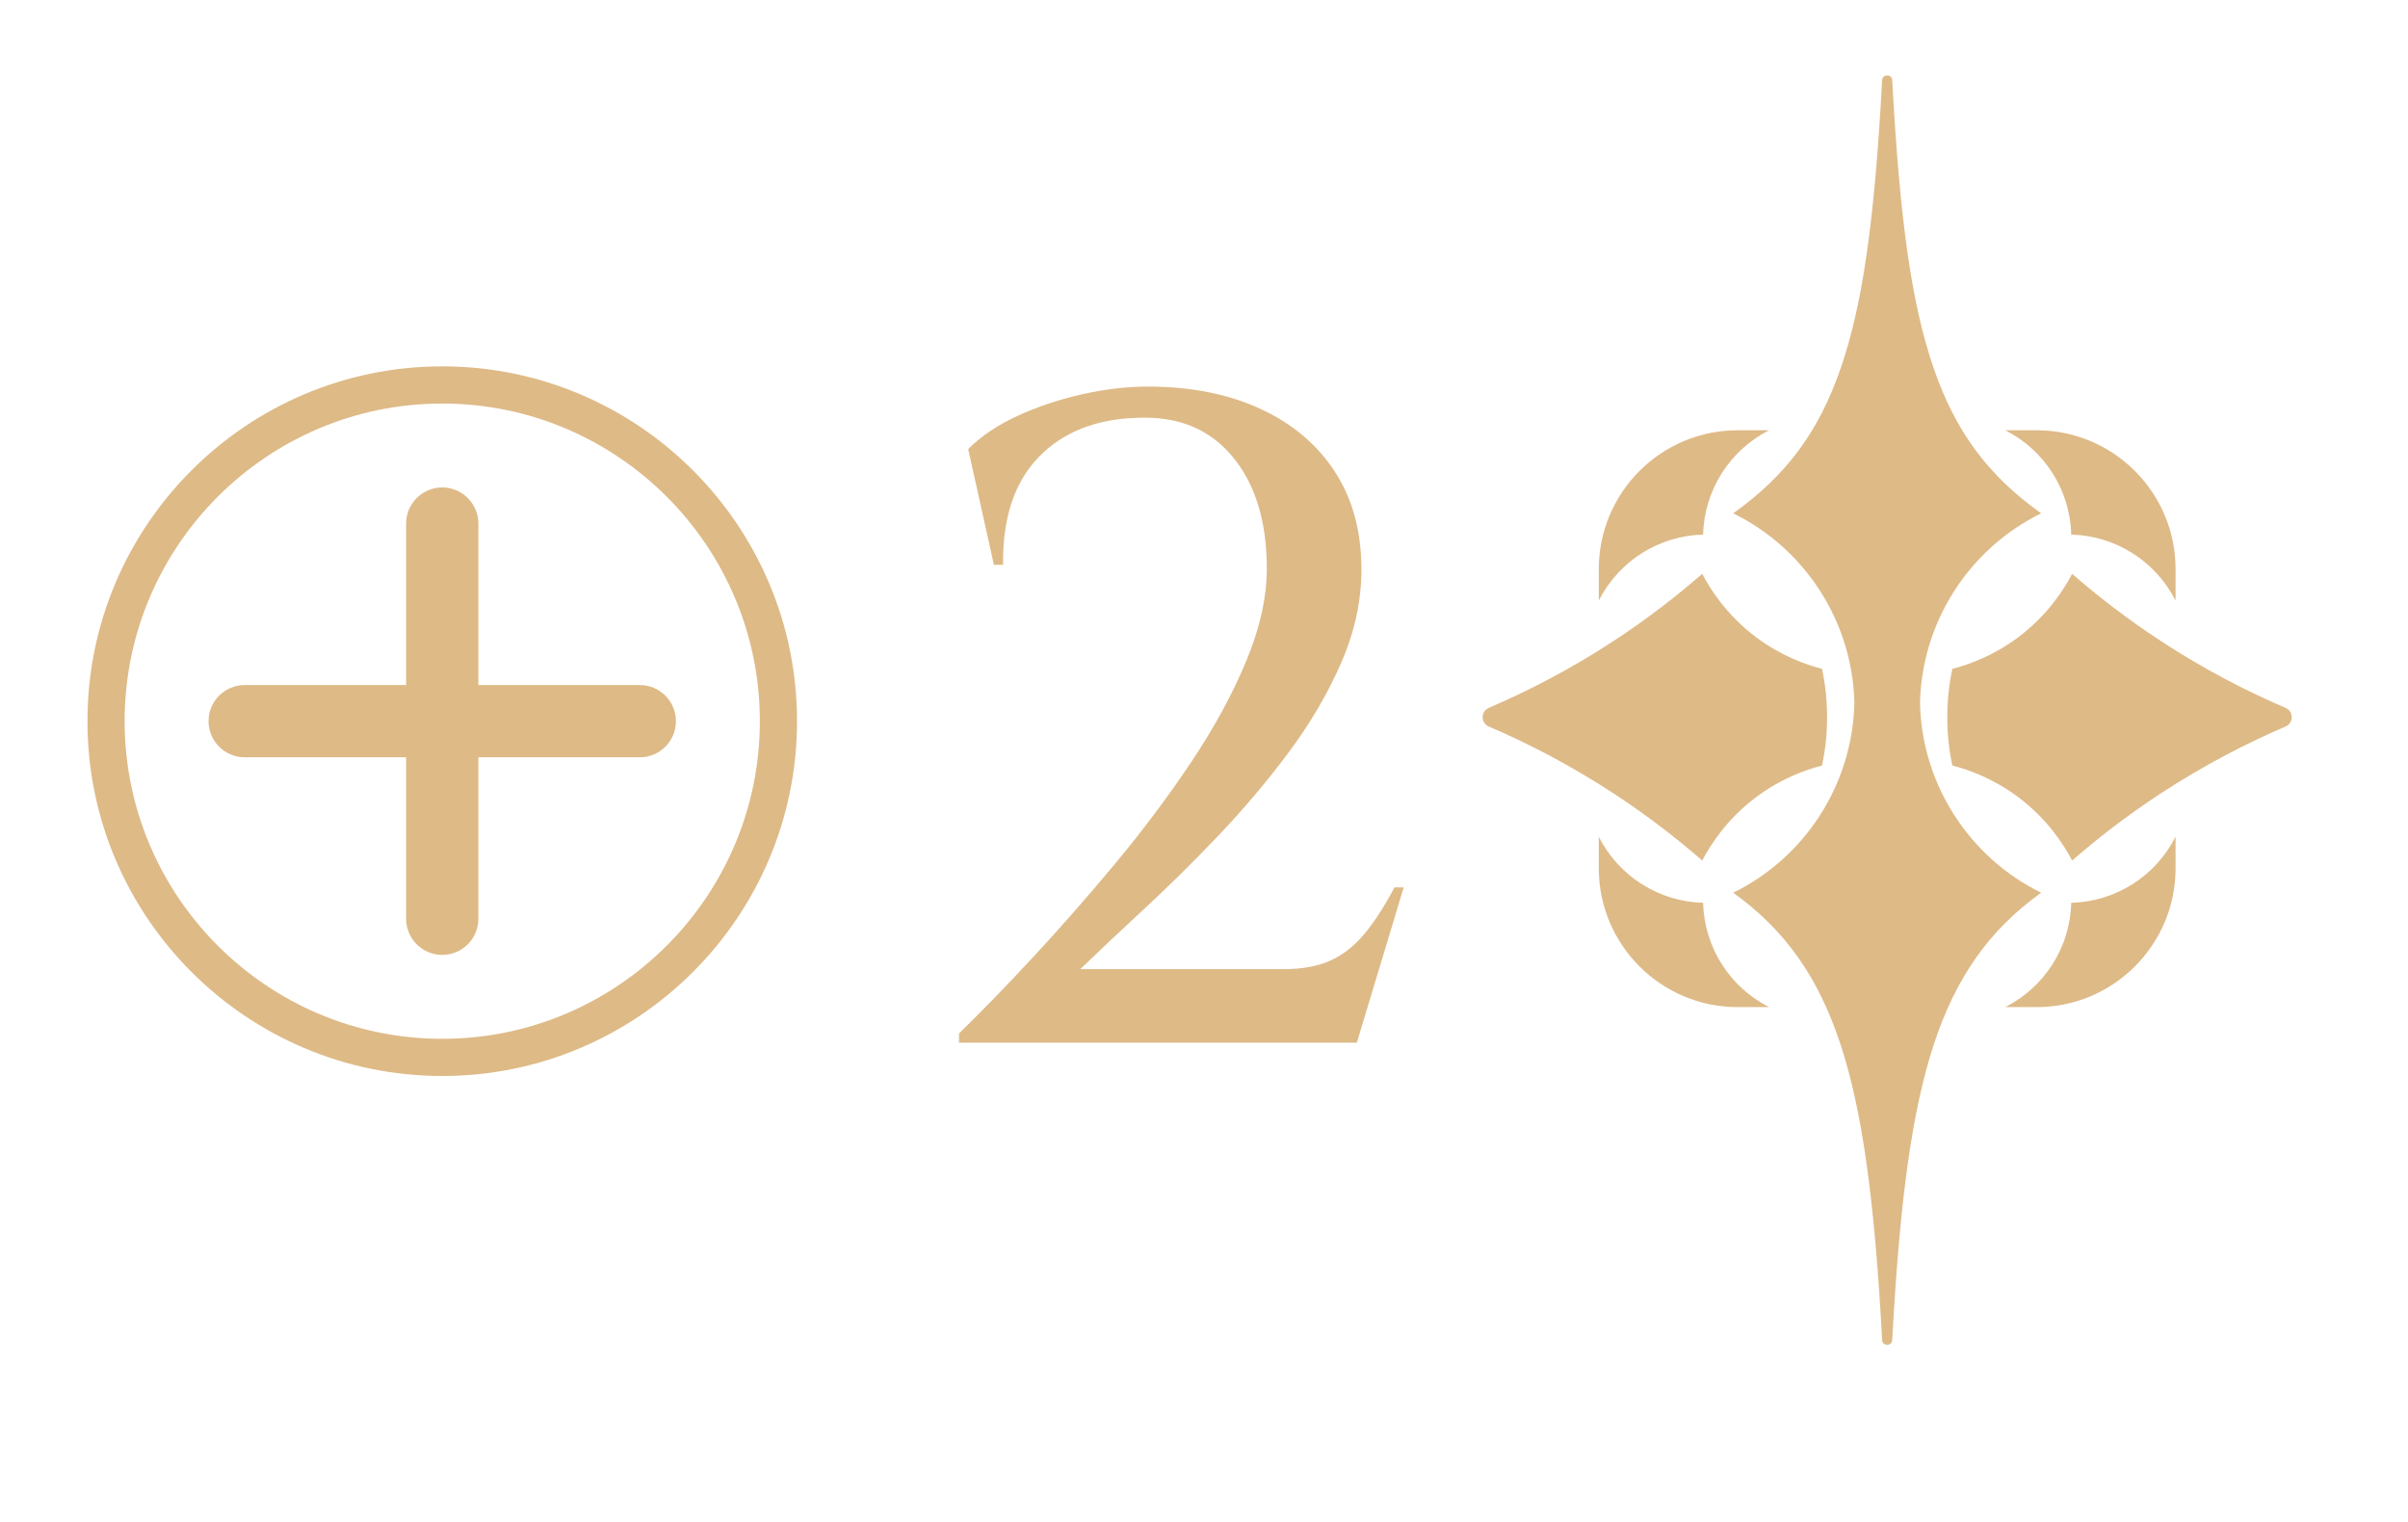
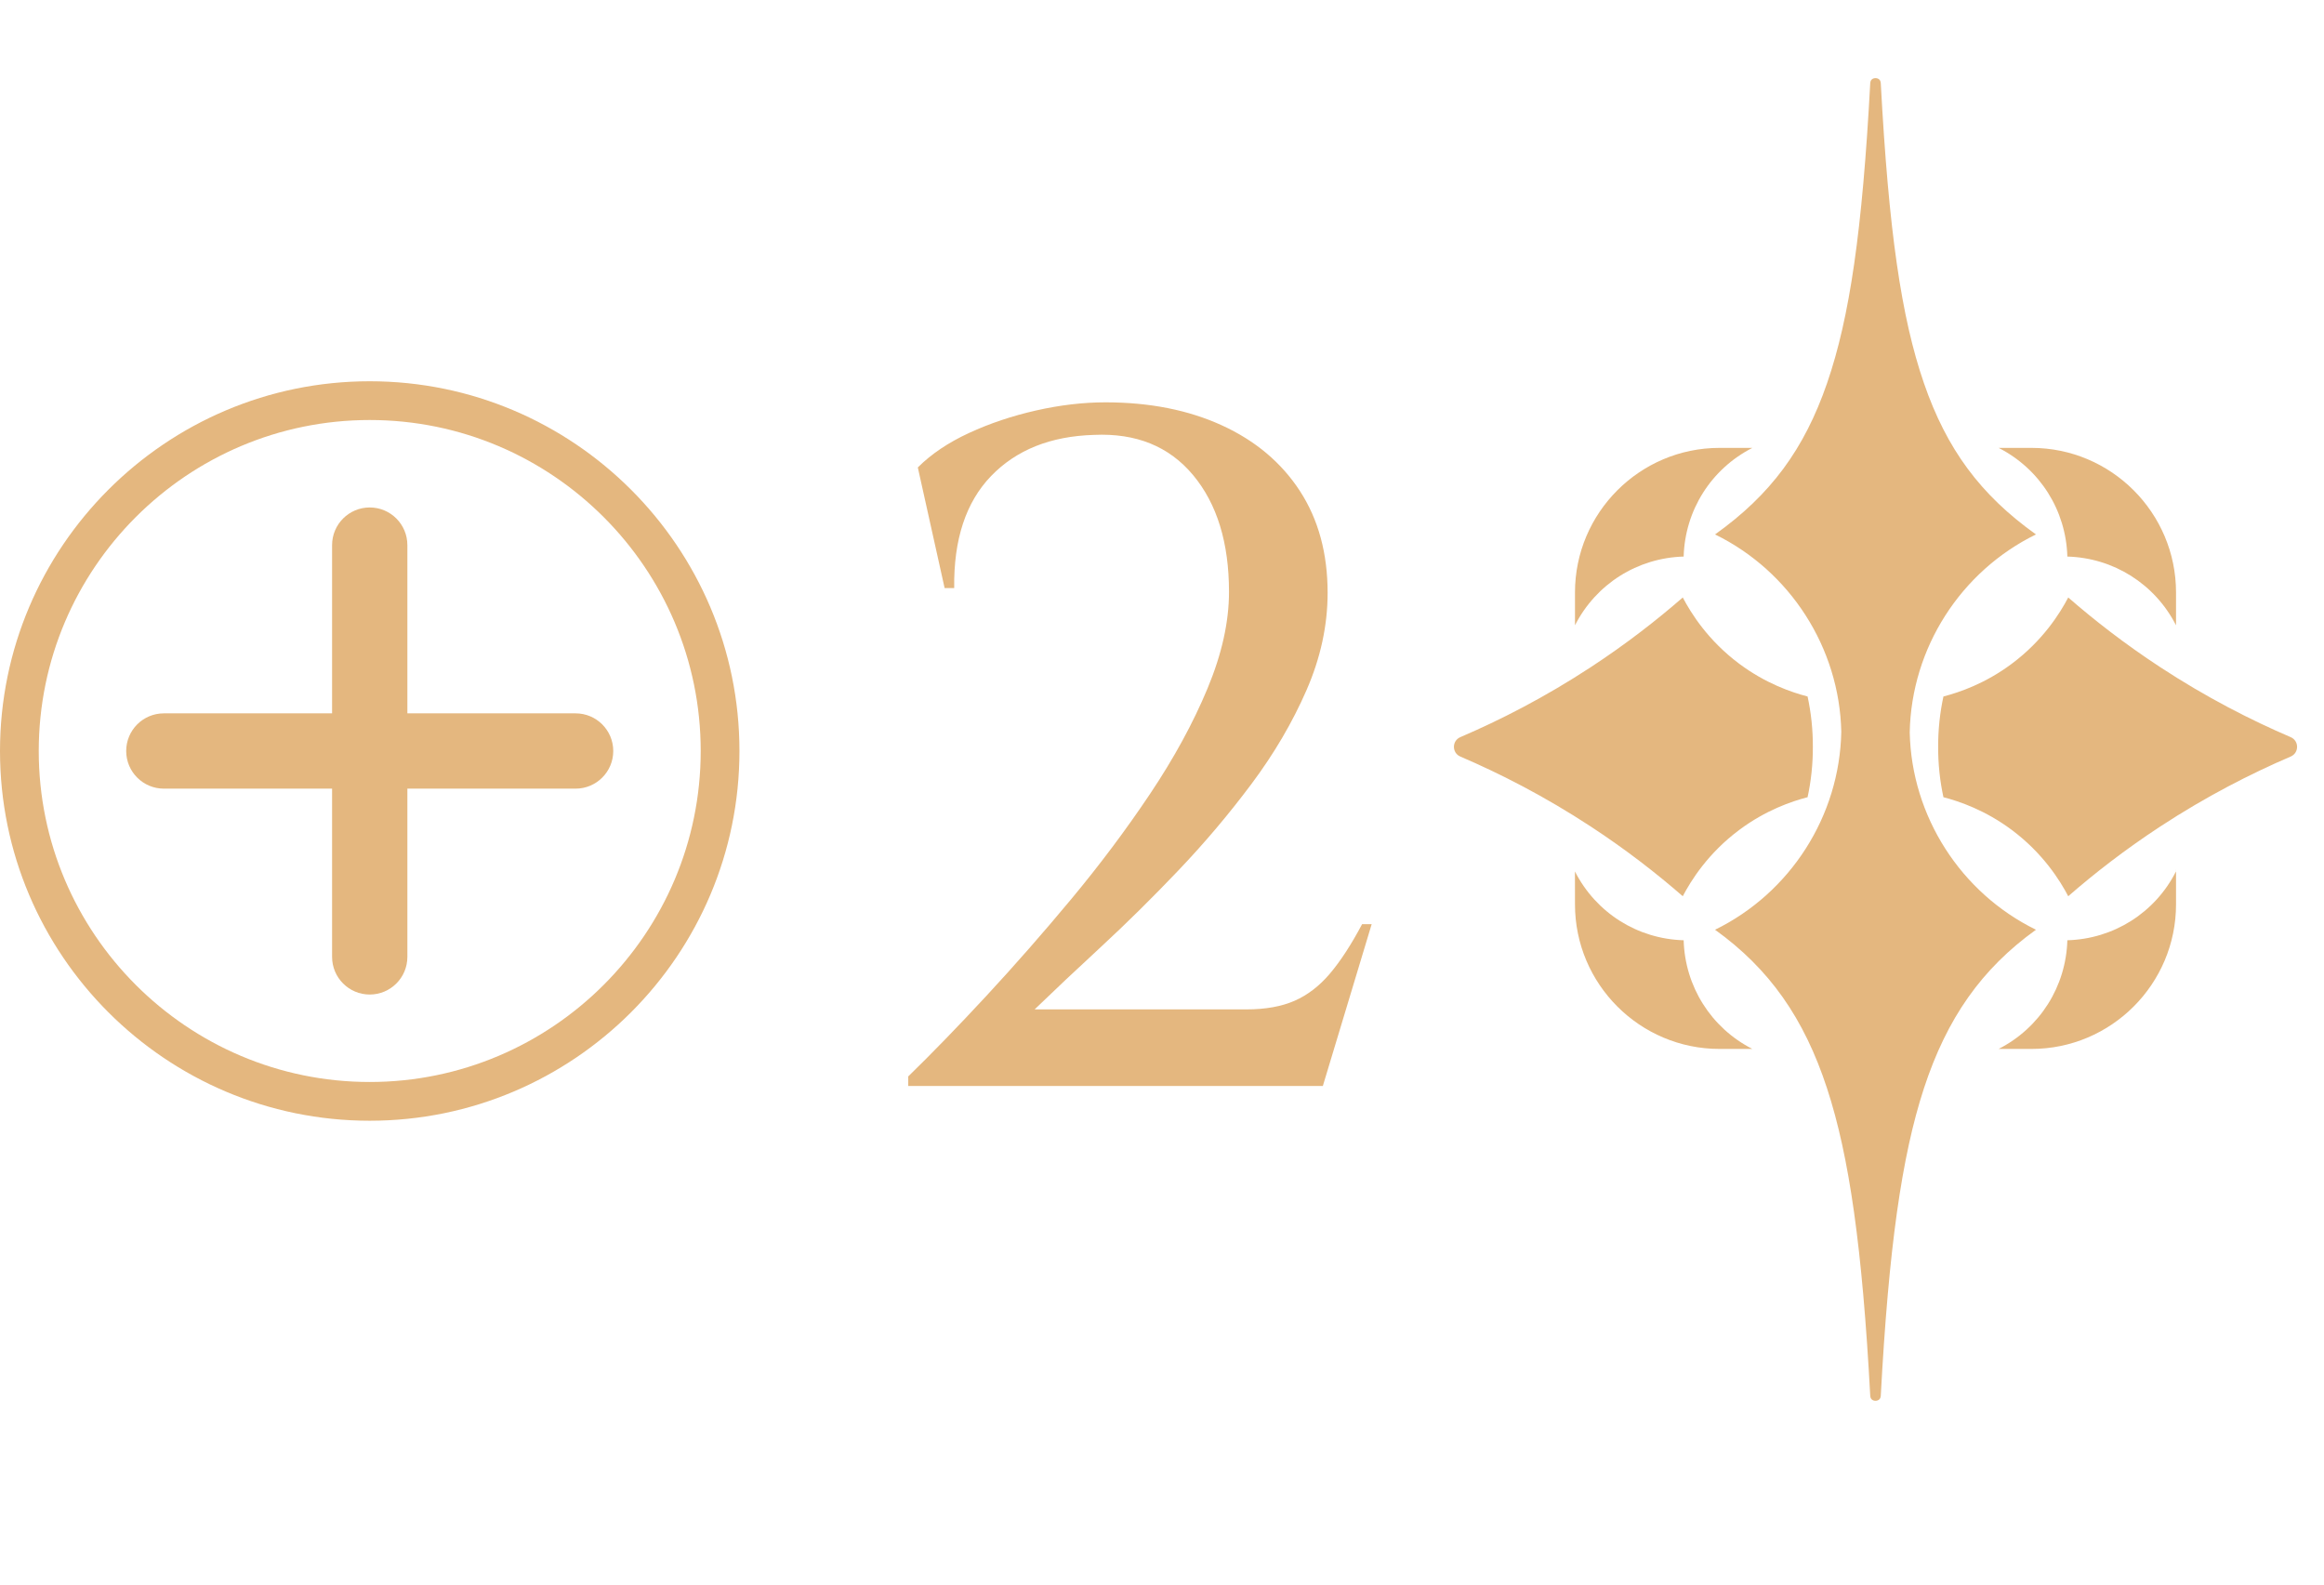
- <svg xmlns="http://www.w3.org/2000/svg" xmlns:ns1="https://www.affinity.studio/" width="100%" height="100%" viewBox="0 0 4751 3001" version="1.1" xml:space="preserve" style="fill-rule:evenodd;clip-rule:evenodd;stroke-linejoin:round;stroke-miterlimit:2;">
-   <g transform="matrix(1,0,0,1,-5755,-20092)">
-     <g id="Prowess-Plus-2" ns1:id="Prowess Plus 2" transform="matrix(4.215536,0,0,3.194742,5755.356,20092.92)">
-       <rect x="0" y="0" width="1126.87" height="939.043" style="fill:none;" />
-       <g id="_--2-Prowess" ns1:id="+ 2 Prowess" transform="matrix(0.988407,0,0,1.304226,171.7173,-174.1422)">
-         <g id="_--Modifier" ns1:id="+ Modifier" transform="matrix(1.650327,0,0,1.650327,-132.4037,-308.7492)">
-           <g transform="matrix(1,0,0,1,158.4851,485.1238)">
-             <path d="M0,-20.728L-46.323,-20.728L-46.323,-67.051C-46.323,-72.772 -50.963,-77.416 -56.688,-77.416C-62.412,-77.416 -67.052,-72.772 -67.052,-67.051L-67.052,-20.728L-113.375,-20.728C-119.096,-20.728 -123.74,-16.088 -123.74,-10.364C-123.74,-4.639 -119.096,0.001 -113.375,0.001L-67.052,0.001L-67.052,46.324C-67.052,52.045 -62.412,56.688 -56.688,56.688C-50.963,56.688 -46.323,52.045 -46.323,46.324L-46.323,0.001L0,0.001C5.72,0.001 10.364,-4.639 10.364,-10.364C10.364,-16.088 5.72,-20.728 0,-20.728" style="fill:rgb(222,186,135);fill-rule:nonzero;" />
+ <svg xmlns="http://www.w3.org/2000/svg" xmlns:ns1="https://www.affinity.studio/" width="100%" height="100%" viewBox="0 0 4400 3000" version="1.1" xml:space="preserve" style="fill-rule:evenodd;clip-rule:evenodd;stroke-linejoin:round;stroke-miterlimit:2;">
+   <g transform="matrix(1,0,0,1,-15000,-4000)">
+     <g transform="matrix(1,0,0,1,24577.608,4761)">
+       <g id="Prowess-Plus-2" ns1:id="Prowess Plus 2" transform="matrix(3.904621,0,0,3.194742,-9577.608,-761)">
+         <rect x="0" y="0" width="1126.87" height="939.043" style="fill:none;" />
+         <g id="_--2-Prowess" ns1:id="+ 2 Prowess" transform="matrix(1.067112,0,0,1.304226,141.2903,-174.1422)">
+           <g id="_--Modifier" ns1:id="+ Modifier" transform="matrix(1.650327,0,0,1.650327,-132.4037,-308.7492)">
+             <g transform="matrix(1,0,0,1,158.4851,485.1238)">
+               <path d="M0,-20.728L-46.323,-20.728L-46.323,-67.051C-46.323,-72.772 -50.963,-77.416 -56.688,-77.416C-62.412,-77.416 -67.052,-72.772 -67.052,-67.051L-67.052,-20.728L-113.375,-20.728C-119.096,-20.728 -123.74,-16.088 -123.74,-10.364C-123.74,-4.639 -119.096,0.001 -113.375,0.001L-67.052,0.001L-67.052,46.324C-67.052,52.045 -62.412,56.688 -56.688,56.688C-50.963,56.688 -46.323,52.045 -46.323,46.324L-46.323,0.001L0,0.001C5.72,0.001 10.364,-4.639 10.364,-10.364C10.364,-16.088 5.72,-20.728 0,-20.728" style="fill:rgb(228,183,127);fill-rule:nonzero;" />
+             </g>
+             <g transform="matrix(1,0,0,1,101.7976,565.8884)">
+               <path d="M0,-182.257C-50.247,-182.257 -91.129,-141.377 -91.129,-91.128C-91.129,-40.88 -50.247,0.001 0,0.001C50.247,0.001 91.129,-40.88 91.129,-91.128C91.129,-141.377 50.247,-182.257 0,-182.257M0,10.67C-56.132,10.67 -101.798,-34.996 -101.798,-91.128C-101.798,-147.26 -56.132,-192.927 0,-192.927C56.132,-192.927 101.798,-147.26 101.798,-91.128C101.798,-34.996 56.132,10.67 0,10.67" style="fill:rgb(228,183,127);fill-rule:nonzero;" />
+             </g>
          </g>
-           <g transform="matrix(1,0,0,1,101.7976,565.8884)">
-             <path d="M0,-182.257C-50.247,-182.257 -91.129,-141.377 -91.129,-91.128C-91.129,-40.88 -50.247,0.001 0,0.001C50.247,0.001 91.129,-40.88 91.129,-91.128C91.129,-141.377 50.247,-182.257 0,-182.257M0,10.67C-56.132,10.67 -101.798,-34.996 -101.798,-91.128C-101.798,-147.26 -56.132,-192.927 0,-192.927C56.132,-192.927 101.798,-147.26 101.798,-91.128C101.798,-34.996 56.132,10.67 0,10.67" style="fill:rgb(222,186,135);fill-rule:nonzero;" />
+           <g id="_2" ns1:id="2" transform="matrix(1,0,0,1,296.8229,542.5727)">
+             <path d="M0,-141.834L-12.182,-196.653C-6.091,-202.744 1.666,-207.965 11.094,-212.316C20.516,-216.667 30.673,-220.072 41.549,-222.54C52.426,-225.001 62.936,-226.238 73.092,-226.238C93.106,-226.238 110.726,-222.758 125.954,-215.796C141.181,-208.835 152.996,-198.897 161.412,-185.994C169.822,-173.084 174.029,-157.639 174.029,-139.659C174.029,-124.866 170.834,-110.142 164.458,-95.499C158.074,-80.849 149.733,-66.634 139.441,-52.861C129.142,-39.082 118.048,-25.955 106.158,-13.487C94.261,-1.013 82.589,10.517 71.135,21.101C59.673,31.692 49.598,41.189 40.897,49.599L137.048,49.599C145.75,49.599 153.071,48.293 159.02,45.683C164.961,43.072 170.331,38.939 175.117,33.283C179.903,27.627 184.757,20.163 189.692,10.877L194.043,10.877L171.854,84.404L-16.533,84.404L-16.533,80.054C-5.806,69.612 6.016,57.43 18.926,43.507C31.828,29.585 44.738,14.867 57.647,-0.652C70.55,-16.166 82.446,-32.046 93.323,-48.293C104.2,-64.534 112.902,-80.489 119.428,-96.151C125.954,-111.814 129.217,-126.457 129.217,-140.094C129.217,-162.425 123.778,-180.121 112.902,-193.173C102.025,-206.225 87.015,-212.316 67.872,-211.446C48.144,-210.861 32.556,-204.627 21.101,-192.738C9.64,-180.841 4.058,-163.873 4.351,-141.834L0,-141.834Z" style="fill:rgb(228,183,127);fill-rule:nonzero;" />
          </g>
-         </g>
-         <g id="_2" ns1:id="2" transform="matrix(1,0,0,1,296.8229,542.5727)">
-           <path d="M0,-141.834L-12.182,-196.653C-6.091,-202.744 1.666,-207.965 11.094,-212.316C20.516,-216.667 30.673,-220.072 41.549,-222.54C52.426,-225.001 62.936,-226.238 73.092,-226.238C93.106,-226.238 110.726,-222.758 125.954,-215.796C141.181,-208.835 152.996,-198.897 161.412,-185.994C169.822,-173.084 174.029,-157.639 174.029,-139.659C174.029,-124.866 170.834,-110.142 164.458,-95.499C158.074,-80.849 149.733,-66.634 139.441,-52.861C129.142,-39.082 118.048,-25.955 106.158,-13.487C94.261,-1.013 82.589,10.517 71.135,21.101C59.673,31.692 49.598,41.189 40.897,49.599L137.048,49.599C145.75,49.599 153.071,48.293 159.02,45.683C164.961,43.072 170.331,38.939 175.117,33.283C179.903,27.627 184.757,20.163 189.692,10.877L194.043,10.877L171.854,84.404L-16.533,84.404L-16.533,80.054C-5.806,69.612 6.016,57.43 18.926,43.507C31.828,29.585 44.738,14.867 57.647,-0.652C70.55,-16.166 82.446,-32.046 93.323,-48.293C104.2,-64.534 112.902,-80.489 119.428,-96.151C125.954,-111.814 129.217,-126.457 129.217,-140.094C129.217,-162.425 123.778,-180.121 112.902,-193.173C102.025,-206.225 87.015,-212.316 67.872,-211.446C48.144,-210.861 32.556,-204.627 21.101,-192.738C9.64,-180.841 4.058,-163.873 4.351,-141.834L0,-141.834Z" style="fill:rgb(222,186,135);fill-rule:nonzero;" />
-         </g>
-         <g id="Prowess" transform="matrix(0.64,0,0,0.64,856.3369,410.5264)">
-           <path d="M0,184.359L0,185.962L-0.032,185.962C-14.943,215.304 -44.35,233.807 -77.123,234.737C-78.053,267.512 -96.556,296.918 -125.931,311.893L-102.585,311.893C-46.018,311.893 0.032,265.842 0.032,209.276L0.032,184.359L0,184.359ZM-349.54,234.737C-382.313,233.807 -411.687,215.304 -426.695,185.962L-426.727,185.962L-426.695,209.276C-426.695,265.842 -380.645,311.893 -324.078,311.893L-300.765,311.893C-330.106,296.918 -348.61,267.512 -349.54,234.737M-324.078,-114.835C-380.645,-114.835 -426.695,-68.784 -426.695,-12.218L-426.695,11.096C-411.72,-18.246 -382.313,-36.75 -349.54,-37.68C-348.61,-70.452 -330.106,-99.827 -300.765,-114.835L-324.078,-114.835ZM-102.585,-114.835L-125.898,-114.835C-96.556,-99.86 -78.053,-70.452 -77.123,-37.68C-44.35,-36.75 -14.943,-18.246 0.032,11.128L0.032,-12.218C0.032,-68.784 -46.018,-114.835 -102.585,-114.835M-508.1,90.53C-514.158,93.126 -514.158,101.711 -508.1,104.307C-479.912,116.39 -448.293,132.482 -415.385,154.052C-390.239,170.534 -368.572,187.44 -350.17,203.468C-344.346,192.367 -332.272,172.94 -309.974,156.33C-291.287,142.409 -273.046,136.147 -261.559,133.178C-260.42,127.916 -259.414,122.023 -258.732,115.572C-258.036,108.986 -257.791,102.896 -257.815,97.418C-257.791,91.941 -258.036,85.851 -258.732,79.265C-259.414,72.814 -260.42,66.921 -261.559,61.659C-273.046,58.69 -291.287,52.428 -309.974,38.507C-332.272,21.897 -344.346,2.47 -350.17,-8.631C-368.572,7.397 -390.239,24.303 -415.385,40.785C-448.293,62.355 -479.912,78.447 -508.1,90.53M-11.278,40.785C-36.425,24.303 -58.092,7.397 -76.493,-8.631C-82.317,2.47 -94.391,21.897 -116.69,38.507C-135.376,52.428 -153.617,58.69 -165.105,61.659C-166.243,66.921 -167.249,72.814 -167.931,79.265C-168.628,85.851 -168.872,91.941 -168.848,97.418C-168.872,102.896 -168.628,108.986 -167.931,115.572C-167.249,122.023 -166.243,127.916 -165.105,133.178C-153.617,136.147 -135.376,142.409 -116.69,156.33C-94.391,172.94 -82.317,192.367 -76.493,203.468C-58.092,187.44 -36.425,170.534 -11.278,154.052C21.63,132.482 53.249,116.39 81.437,104.307C87.495,101.711 87.495,93.126 81.437,90.53C53.249,78.447 21.63,62.355 -11.278,40.785M-99.41,227.265C-137.924,254.94 -162.584,289.893 -178.971,339.919C-194.812,388.374 -203.983,453.632 -209.595,558.142C-209.756,561.54 -212.738,561.701 -213.348,561.701C-213.925,561.701 -216.907,561.54 -217.067,558.142C-222.679,453.632 -231.851,388.374 -247.724,339.919C-264.079,289.926 -288.739,254.94 -327.253,227.265C-273.795,201.098 -238.809,146.582 -237.623,86.745C-238.906,27.129 -273.891,-27.289 -327.253,-53.393C-287.809,-81.516 -263.887,-113.905 -247.724,-160.756C-231.562,-207.639 -222.679,-269.37 -217.067,-373.814C-216.907,-377.181 -213.925,-377.342 -213.348,-377.342C-212.738,-377.342 -209.756,-377.181 -209.595,-373.814C-203.983,-269.37 -195.101,-207.639 -178.939,-160.756C-162.776,-113.905 -138.854,-81.516 -99.41,-53.393C-152.867,-27.225 -187.854,27.258 -189.04,87.13C-187.757,146.743 -152.772,201.13 -99.41,227.265" style="fill:rgb(222,186,135);fill-rule:nonzero;" />
+           <g id="Prowess" transform="matrix(0.64,0,0,0.64,856.3369,410.5264)">
+             <path d="M0,184.359L0,185.962L-0.032,185.962C-14.943,215.304 -44.35,233.807 -77.123,234.737C-78.053,267.512 -96.556,296.918 -125.931,311.893L-102.585,311.893C-46.018,311.893 0.032,265.842 0.032,209.276L0.032,184.359L0,184.359ZM-349.54,234.737C-382.313,233.807 -411.687,215.304 -426.695,185.962L-426.727,185.962L-426.695,209.276C-426.695,265.842 -380.645,311.893 -324.078,311.893L-300.765,311.893C-330.106,296.918 -348.61,267.512 -349.54,234.737M-324.078,-114.835C-380.645,-114.835 -426.695,-68.784 -426.695,-12.218L-426.695,11.096C-411.72,-18.246 -382.313,-36.75 -349.54,-37.68C-348.61,-70.452 -330.106,-99.827 -300.765,-114.835L-324.078,-114.835ZM-102.585,-114.835L-125.898,-114.835C-96.556,-99.86 -78.053,-70.452 -77.123,-37.68C-44.35,-36.75 -14.943,-18.246 0.032,11.128L0.032,-12.218C0.032,-68.784 -46.018,-114.835 -102.585,-114.835M-508.1,90.53C-514.158,93.126 -514.158,101.711 -508.1,104.307C-479.912,116.39 -448.293,132.482 -415.385,154.052C-390.239,170.534 -368.572,187.44 -350.17,203.468C-344.346,192.367 -332.272,172.94 -309.974,156.33C-291.287,142.409 -273.046,136.147 -261.559,133.178C-260.42,127.916 -259.414,122.023 -258.732,115.572C-258.036,108.986 -257.791,102.896 -257.815,97.418C-257.791,91.941 -258.036,85.851 -258.732,79.265C-259.414,72.814 -260.42,66.921 -261.559,61.659C-273.046,58.69 -291.287,52.428 -309.974,38.507C-332.272,21.897 -344.346,2.47 -350.17,-8.631C-368.572,7.397 -390.239,24.303 -415.385,40.785C-448.293,62.355 -479.912,78.447 -508.1,90.53M-11.278,40.785C-36.425,24.303 -58.092,7.397 -76.493,-8.631C-82.317,2.47 -94.391,21.897 -116.69,38.507C-135.376,52.428 -153.617,58.69 -165.105,61.659C-166.243,66.921 -167.249,72.814 -167.931,79.265C-168.628,85.851 -168.872,91.941 -168.848,97.418C-168.872,102.896 -168.628,108.986 -167.931,115.572C-167.249,122.023 -166.243,127.916 -165.105,133.178C-153.617,136.147 -135.376,142.409 -116.69,156.33C-94.391,172.94 -82.317,192.367 -76.493,203.468C-58.092,187.44 -36.425,170.534 -11.278,154.052C21.63,132.482 53.249,116.39 81.437,104.307C87.495,101.711 87.495,93.126 81.437,90.53C53.249,78.447 21.63,62.355 -11.278,40.785M-99.41,227.265C-137.924,254.94 -162.584,289.893 -178.971,339.919C-194.812,388.374 -203.983,453.632 -209.595,558.142C-209.756,561.54 -212.738,561.701 -213.348,561.701C-213.925,561.701 -216.907,561.54 -217.067,558.142C-222.679,453.632 -231.851,388.374 -247.724,339.919C-264.079,289.926 -288.739,254.94 -327.253,227.265C-273.795,201.098 -238.809,146.582 -237.623,86.745C-238.906,27.129 -273.891,-27.289 -327.253,-53.393C-287.809,-81.516 -263.887,-113.905 -247.724,-160.756C-231.562,-207.639 -222.679,-269.37 -217.067,-373.814C-216.907,-377.181 -213.925,-377.342 -213.348,-377.342C-212.738,-377.342 -209.756,-377.181 -209.595,-373.814C-203.983,-269.37 -195.101,-207.639 -178.939,-160.756C-162.776,-113.905 -138.854,-81.516 -99.41,-53.393C-152.867,-27.225 -187.854,27.258 -189.04,87.13C-187.757,146.743 -152.772,201.13 -99.41,227.265" style="fill:rgb(228,183,127);fill-rule:nonzero;" />
+           </g>
        </g>
      </g>
    </g>
  </g>
</svg>
